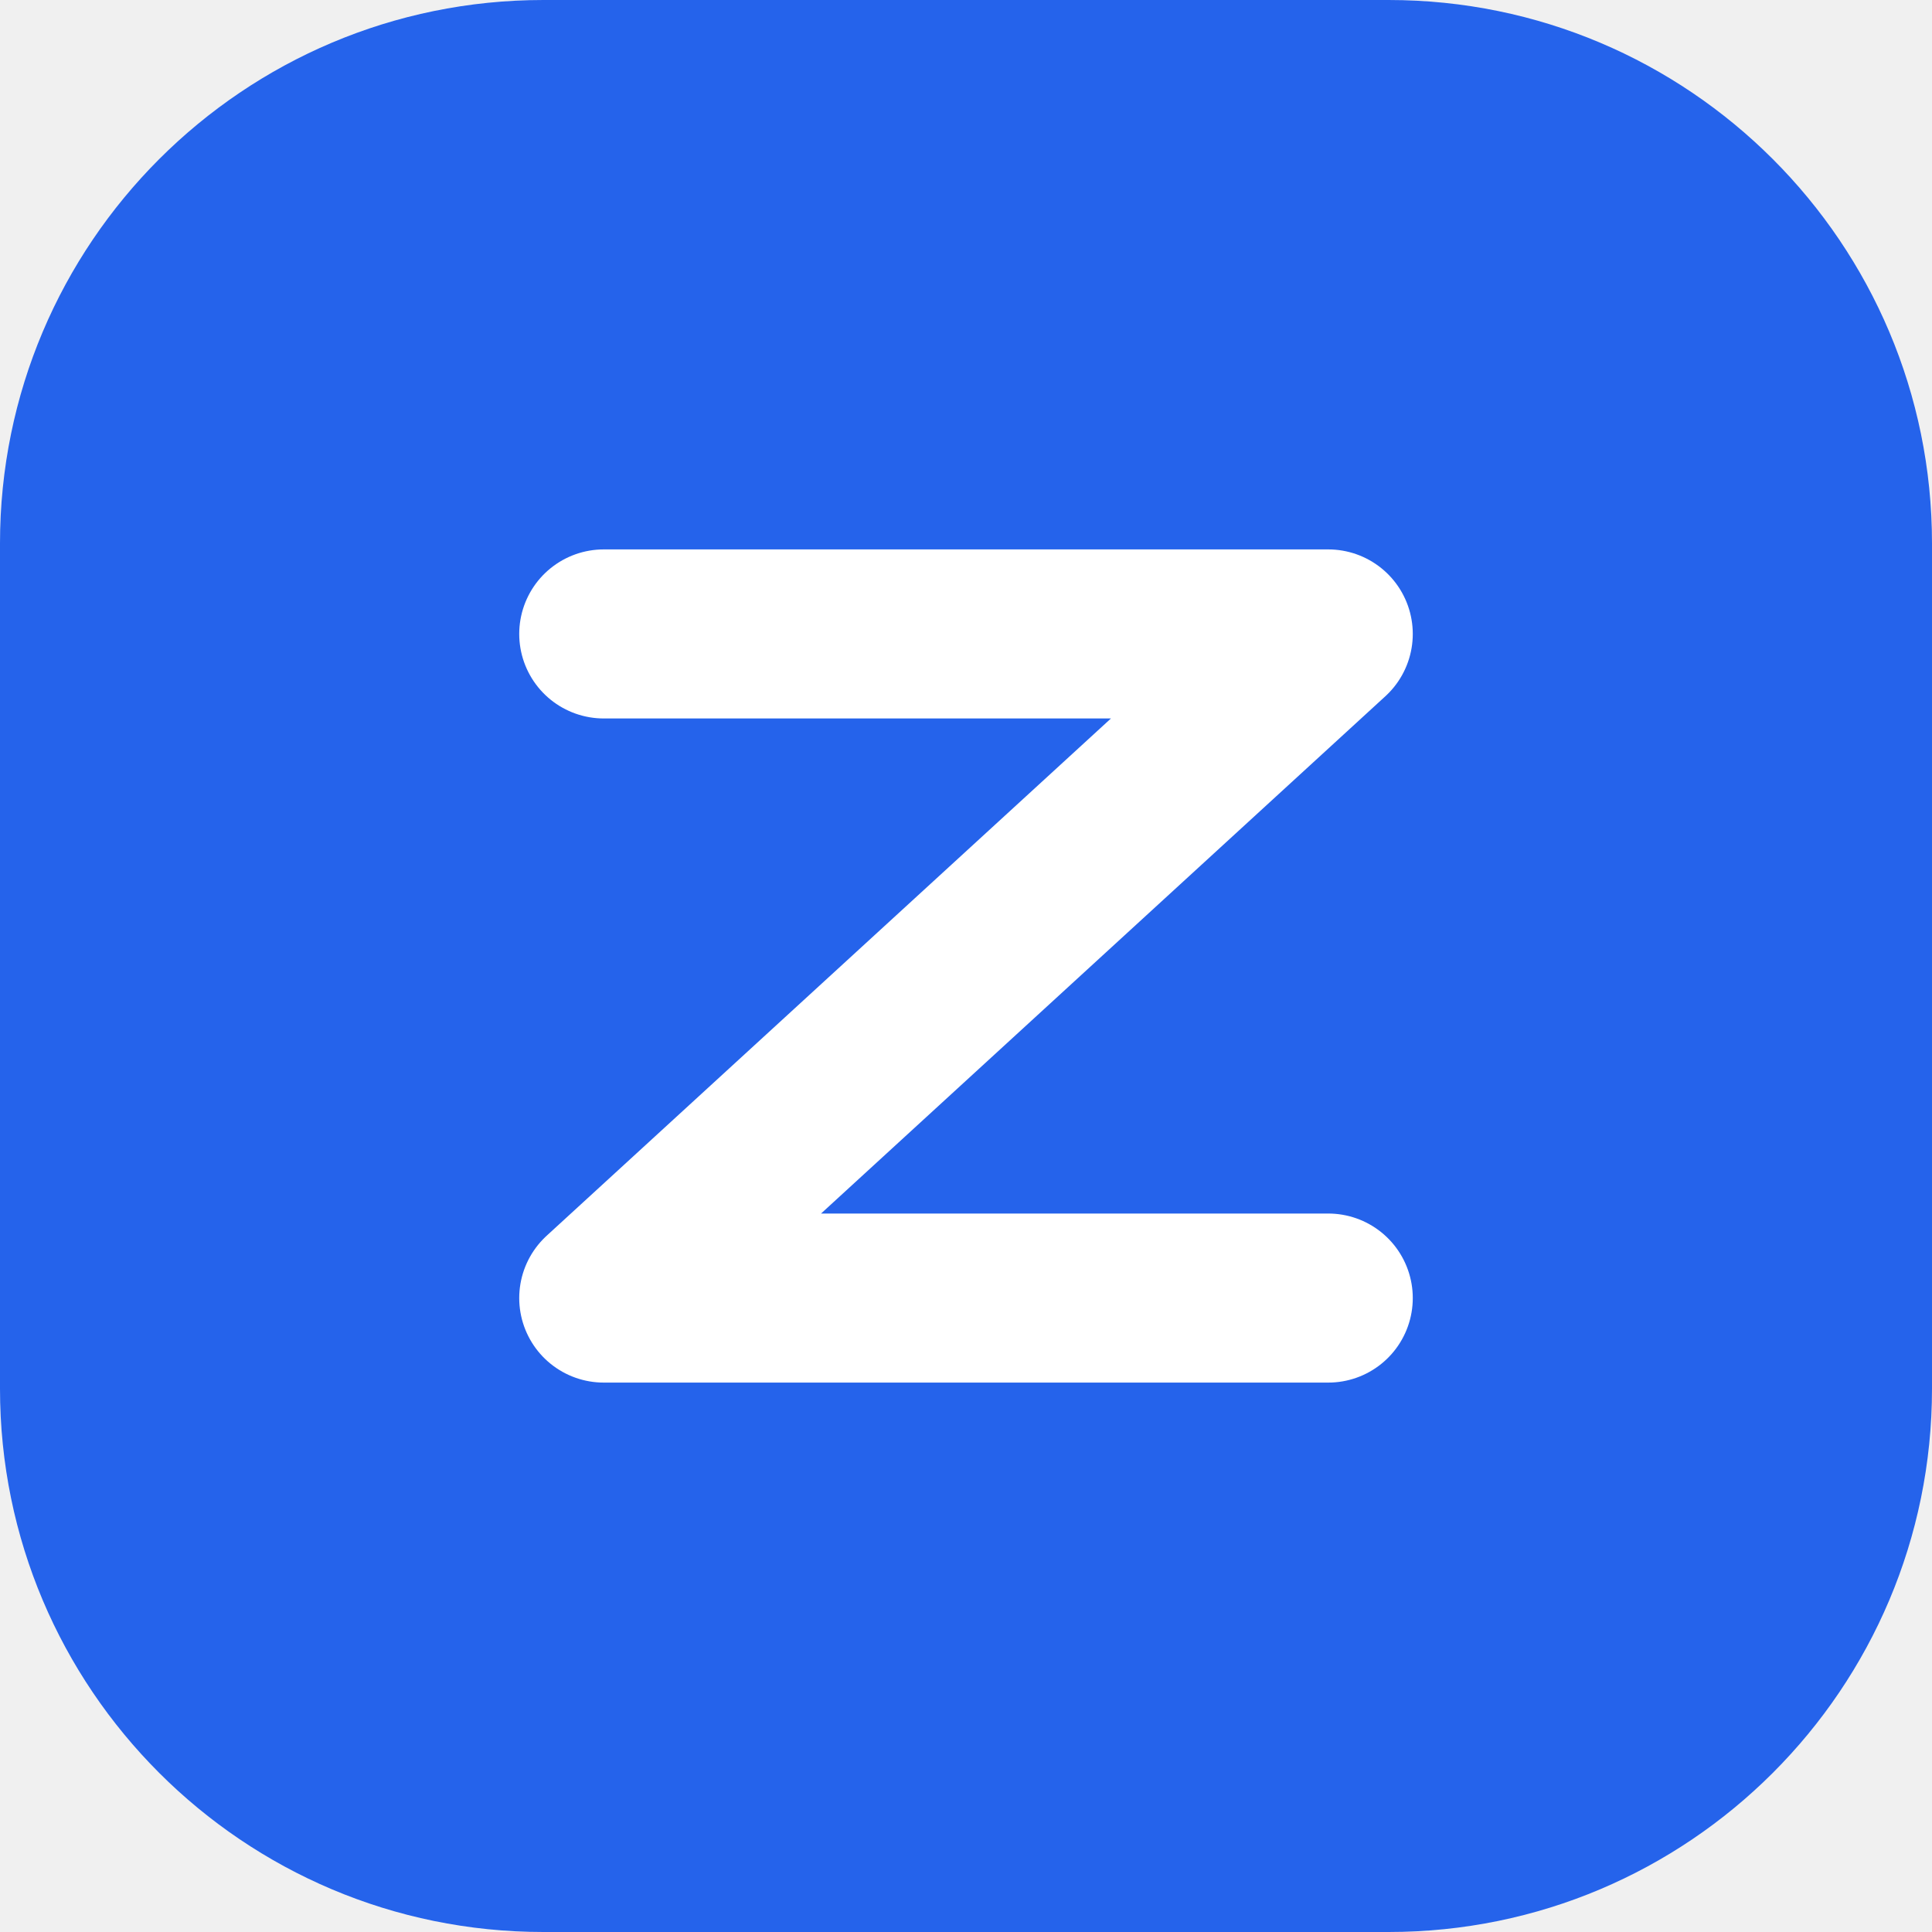
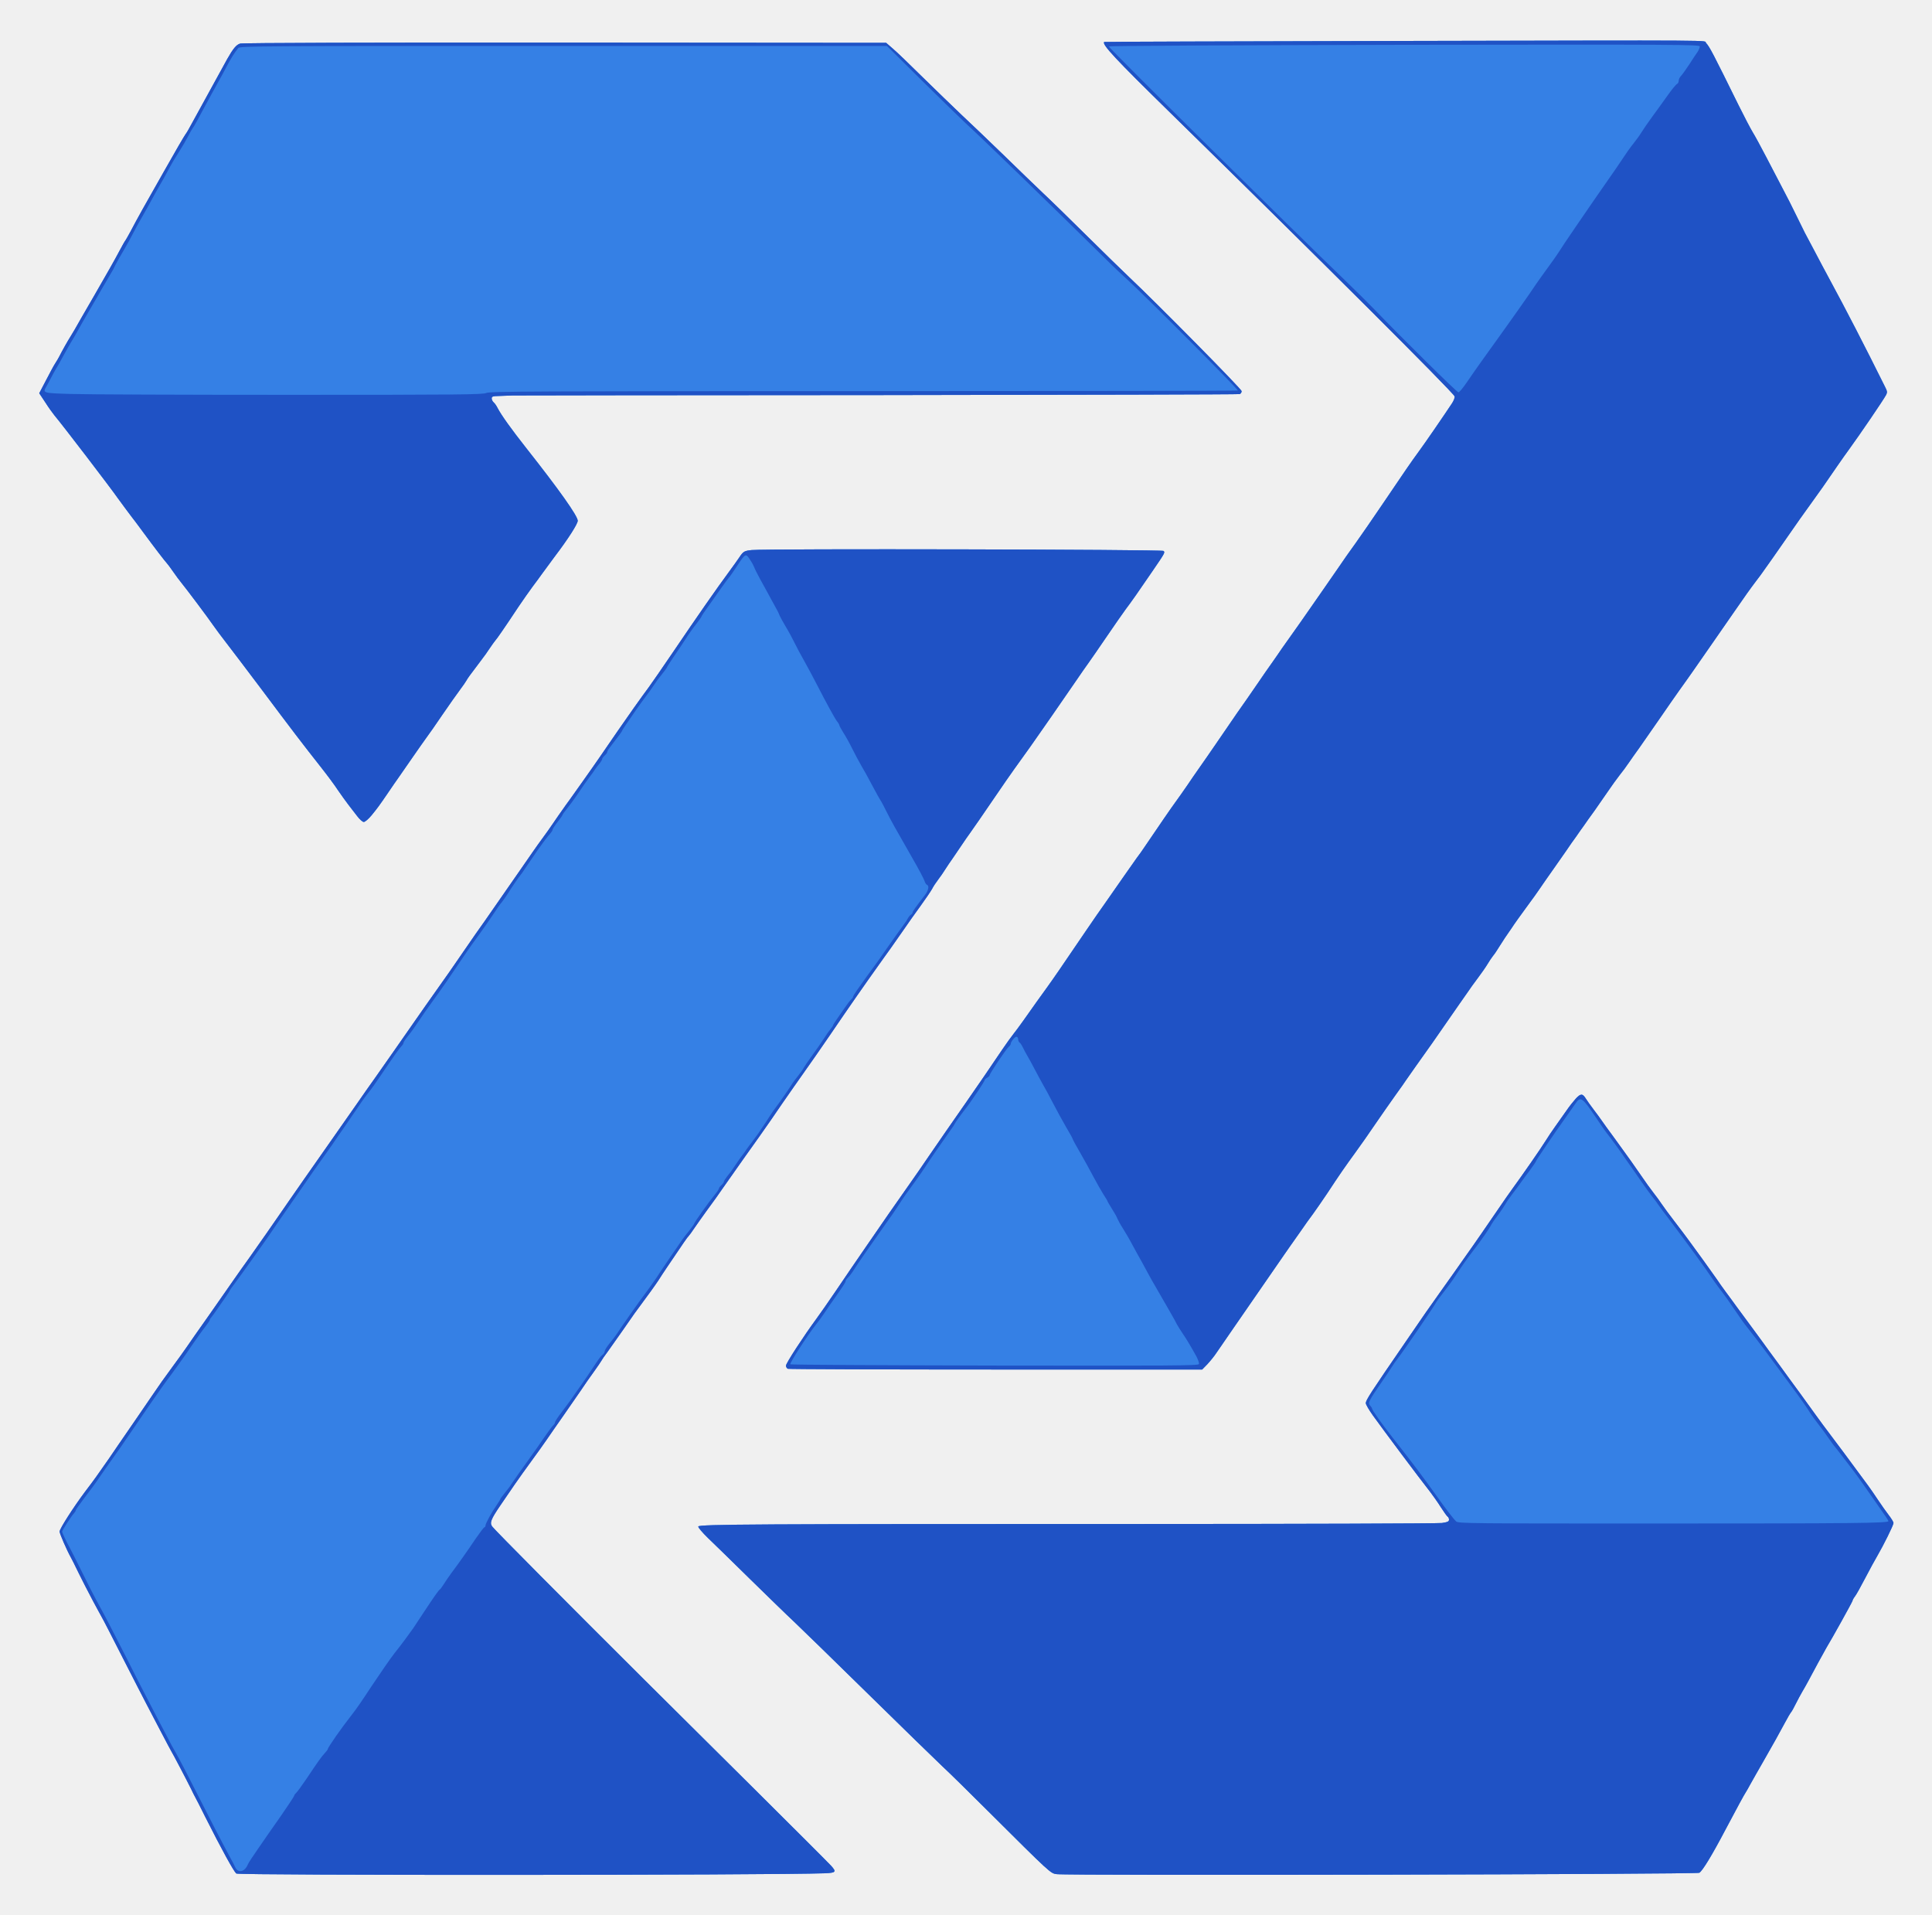
- <svg xmlns="http://www.w3.org/2000/svg" viewBox="0 0 32 32" fill="none">
-   <rect width="32" height="32" rx="9" fill="#2563EB" />
-   <path d="M10 10.5h12L10 21.5h12" stroke="#fff" stroke-width="2.8" stroke-linecap="round" stroke-linejoin="round" />
+ <svg xmlns="http://www.w3.org/2000/svg" viewBox="96 84 1556 1542">
+   <g transform="translate(0,1720) scale(0.1,-0.1)" fill="#3580E5">
+     <path d="M12190 16030 c-1284 -3 -2336 -6 -2337 -8 -20 -19 90 -137 527 -565 1182 -1158 2285 -2258 2295 -2289 3 -9 -6 -33 -20 -55 -69 -104 -215 -317 -271 -393 -67 -92 -97 -136 -296 -430 -72 -107 -166 -242 -207 -300 -42 -58 -108 -151 -146 -208 -39 -56 -90 -131 -115 -166 -25 -35 -68 -97 -96 -138 -66 -95 -119 -171 -160 -228 -18 -25 -53 -74 -78 -110 -24 -36 -62 -90 -83 -120 -22 -30 -75 -107 -118 -170 -43 -63 -115 -167 -160 -230 -44 -64 -120 -175 -170 -248 -49 -72 -112 -162 -138 -199 -26 -37 -69 -99 -95 -138 -26 -38 -66 -95 -88 -125 -35 -47 -146 -209 -255 -370 -16 -25 -45 -65 -64 -90 -18 -25 -64 -90 -102 -145 -37 -54 -102 -147 -143 -205 -41 -58 -116 -165 -165 -238 -208 -306 -253 -372 -315 -458 -36 -49 -72 -99 -80 -111 -67 -96 -159 -225 -186 -258 -18 -22 -58 -78 -90 -125 -94 -140 -202 -297 -298 -435 -143 -205 -188 -270 -291 -420 -52 -77 -121 -176 -152 -220 -85 -120 -262 -374 -360 -518 -49 -71 -101 -148 -118 -172 -16 -24 -74 -108 -127 -187 -53 -78 -122 -177 -152 -218 -105 -143 -246 -359 -246 -379 0 -10 7 -21 15 -25 8 -3 763 -6 1676 -6 l1661 0 42 43 c22 24 56 65 74 93 18 27 80 117 137 199 182 263 278 403 351 508 38 56 85 122 102 147 18 25 57 81 88 125 30 44 75 107 100 140 24 33 75 107 114 165 99 151 146 218 226 328 39 53 111 156 159 227 49 72 123 177 164 235 42 58 81 113 86 122 6 9 42 60 80 114 117 164 153 215 221 314 36 52 92 133 125 180 33 47 67 96 77 110 9 14 41 59 72 100 31 41 67 93 80 115 13 22 33 52 44 66 12 14 35 48 51 75 17 26 37 58 45 70 8 12 33 48 55 80 21 33 76 109 120 169 45 61 95 130 111 155 17 25 59 86 94 135 35 50 85 122 112 160 26 39 64 93 84 120 19 28 46 66 60 85 13 19 53 76 89 125 35 50 85 122 111 160 26 39 66 93 88 122 23 28 56 73 74 100 18 26 57 82 87 123 29 41 101 145 160 230 58 85 131 189 160 230 30 41 79 111 110 155 30 44 103 148 160 230 58 83 134 193 170 245 87 126 128 184 178 250 23 30 50 66 59 80 10 14 45 63 78 110 33 47 85 121 115 165 76 110 129 185 205 290 64 88 85 118 196 280 30 44 75 107 99 140 85 117 272 391 295 434 11 21 10 30 -8 65 -161 325 -324 640 -444 861 -36 66 -92 172 -125 235 -34 63 -68 129 -77 145 -9 17 -40 80 -69 140 -29 61 -78 157 -109 215 -30 58 -90 173 -133 255 -43 83 -92 173 -109 200 -17 28 -69 127 -115 220 -203 412 -233 470 -261 499 -23 23 214 22 -2510 16z" />
+     <path d="M2894 16009 c-31 -9 -57 -41 -105 -126 -38 -68 -247 -450 -285 -519 -20 -38 -42 -76 -49 -84 -7 -8 -87 -145 -177 -305 -157 -276 -204 -360 -270 -485 -16 -30 -33 -59 -37 -65 -5 -5 -29 -48 -54 -95 -24 -47 -111 -200 -192 -340 -81 -140 -155 -268 -164 -285 -9 -16 -24 -41 -33 -55 -19 -29 -72 -123 -90 -160 -7 -14 -22 -39 -33 -56 -11 -16 -44 -78 -74 -136 l-55 -105 49 -74 c26 -41 60 -88 74 -105 65 -77 455 -587 511 -668 16 -23 99 -134 112 -151 5 -5 45 -59 90 -120 101 -137 175 -233 191 -250 7 -7 30 -38 52 -70 22 -32 52 -72 66 -89 35 -42 216 -283 259 -346 19 -28 66 -90 103 -138 37 -48 164 -215 282 -372 240 -321 337 -448 476 -624 53 -67 117 -153 142 -192 26 -38 63 -89 82 -114 19 -25 51 -66 71 -92 20 -27 44 -48 54 -48 10 0 38 24 62 53 45 55 62 77 140 192 26 39 64 93 83 120 20 28 70 100 111 160 42 61 91 130 109 155 19 25 77 108 129 185 53 77 116 167 141 200 25 33 48 67 52 75 7 14 29 45 118 162 22 28 54 73 70 98 17 25 36 52 43 60 14 15 73 100 189 275 37 55 88 127 113 161 25 33 59 79 75 102 17 23 63 86 103 140 108 142 185 263 185 288 0 38 -150 250 -413 583 -120 152 -203 268 -232 324 -9 18 -23 39 -32 46 -9 8 -16 22 -16 32 0 16 8 19 63 20 34 1 82 3 107 4 25 1 1349 2 2942 3 1594 2 2904 5 2913 8 8 4 15 14 15 24 0 16 -684 709 -906 918 -49 46 -201 195 -339 331 -137 136 -297 292 -355 346 -58 55 -202 194 -321 310 -119 115 -271 261 -338 323 -66 63 -205 197 -309 299 -103 102 -211 206 -241 231 l-54 47 -2586 2 c-1520 1 -2599 -2 -2617 -8z" />
+     <path d="M7015 11930 c-60 -6 -69 -11 -100 -58 -14 -21 -50 -71 -80 -112 -102 -138 -254 -356 -460 -660 -80 -118 -166 -242 -190 -275 -61 -82 -166 -230 -250 -352 -38 -56 -99 -144 -134 -195 -35 -51 -100 -144 -145 -207 -44 -62 -93 -131 -108 -152 -16 -21 -42 -58 -58 -81 -17 -24 -51 -72 -75 -108 -24 -36 -63 -90 -85 -120 -22 -30 -56 -77 -75 -105 -19 -27 -66 -95 -104 -150 -38 -55 -104 -149 -146 -210 -41 -60 -104 -150 -139 -200 -36 -49 -109 -155 -164 -235 -84 -123 -136 -198 -315 -450 -10 -14 -52 -75 -95 -136 -94 -136 -196 -280 -307 -439 -47 -66 -112 -158 -144 -205 -87 -124 -214 -306 -266 -380 -105 -149 -238 -340 -283 -405 -26 -38 -64 -92 -83 -120 -19 -27 -66 -95 -104 -150 -38 -55 -100 -143 -137 -195 -38 -52 -93 -131 -124 -175 -30 -44 -120 -172 -199 -285 -80 -113 -162 -230 -182 -260 -21 -30 -69 -98 -108 -150 -81 -111 -110 -151 -170 -240 -25 -36 -83 -121 -130 -190 -48 -69 -111 -161 -141 -205 -49 -73 -96 -141 -179 -258 -16 -23 -57 -78 -90 -121 -90 -120 -205 -298 -205 -321 0 -16 56 -146 91 -209 6 -10 33 -64 60 -120 28 -55 54 -109 60 -119 5 -9 32 -61 60 -115 29 -53 59 -110 69 -127 10 -16 86 -165 170 -330 84 -164 169 -331 190 -370 20 -38 72 -137 115 -220 43 -82 81 -154 85 -160 8 -11 123 -230 160 -305 12 -25 25 -52 30 -60 5 -8 43 -82 84 -165 131 -260 228 -436 249 -454 20 -16 4305 -14 4742 2 87 4 93 11 49 60 -21 23 -297 299 -613 613 -317 315 -583 579 -591 587 -8 8 -143 142 -300 298 -602 599 -1212 1213 -1227 1236 -20 30 -8 59 67 169 30 44 82 120 115 168 33 48 94 133 135 189 41 56 97 134 123 172 26 39 86 124 132 190 46 66 110 158 142 205 31 47 80 117 108 155 28 39 54 77 58 85 4 8 27 42 52 75 24 33 78 110 120 170 42 61 84 121 94 135 118 159 170 232 195 270 15 25 47 72 69 105 137 203 163 241 173 250 6 6 27 35 47 65 21 30 62 89 92 130 30 41 66 91 80 110 13 19 39 55 56 80 18 25 59 84 93 132 34 48 70 100 81 115 54 75 193 271 210 297 11 16 27 39 35 51 37 56 266 383 328 470 15 22 67 96 114 165 144 212 289 420 400 575 16 22 57 81 93 130 35 50 86 122 112 160 26 39 82 117 124 175 42 58 85 121 96 141 10 20 32 53 49 75 16 21 43 59 58 84 16 25 40 61 54 80 13 19 44 64 68 100 24 36 61 90 83 120 22 30 101 145 176 255 75 110 153 223 173 250 97 134 177 247 220 310 27 39 64 92 83 119 35 50 73 105 194 281 37 55 83 120 101 145 18 25 83 119 145 210 62 91 131 190 153 220 44 58 111 153 217 309 102 149 103 151 90 164 -12 12 -3202 19 -3316 7z" />
+     <path d="M13653 7514 c-18 -20 -53 -63 -76 -97 -23 -33 -63 -90 -89 -126 -26 -36 -61 -88 -78 -116 -41 -66 -184 -272 -270 -390 -31 -43 -59 -83 -113 -162 -75 -110 -196 -286 -262 -378 -35 -49 -81 -115 -102 -145 -21 -30 -69 -98 -108 -152 -38 -53 -89 -125 -113 -160 -23 -34 -98 -143 -165 -240 -279 -406 -317 -464 -317 -489 0 -11 26 -55 58 -100 75 -105 383 -517 460 -614 21 -28 60 -82 85 -122 25 -39 50 -74 56 -78 6 -3 11 -14 11 -24 0 -15 -11 -20 -57 -27 -32 -4 -1147 -8 -2478 -8 -3046 0 -3504 -2 -3511 -20 -3 -7 31 -47 77 -92 45 -43 198 -192 338 -330 141 -138 301 -294 356 -345 55 -52 325 -315 600 -585 275 -270 543 -531 595 -580 52 -48 215 -208 361 -354 514 -512 509 -507 559 -514 90 -13 5153 -2 5176 11 25 14 105 146 211 348 93 176 153 286 163 300 4 6 21 35 37 65 17 30 65 116 108 190 81 142 115 202 173 310 19 36 40 72 47 80 7 8 24 40 39 70 15 30 38 73 51 95 13 22 35 60 48 85 29 56 135 250 147 270 43 70 210 371 210 378 0 5 8 20 18 33 11 13 48 80 84 149 36 69 80 150 98 180 48 82 130 247 130 264 0 8 -17 36 -38 63 -20 26 -60 82 -87 123 -27 41 -63 93 -80 116 -173 235 -249 337 -300 404 -33 43 -89 119 -125 169 -36 50 -90 125 -120 166 -30 41 -68 93 -85 116 -16 23 -53 74 -82 113 -29 39 -69 94 -89 121 -19 28 -76 104 -124 170 -49 66 -108 147 -132 179 -24 33 -63 87 -88 120 -25 34 -59 81 -75 106 -17 24 -65 92 -107 150 -42 58 -94 129 -115 158 -21 29 -72 97 -113 150 -41 53 -88 117 -105 142 -16 25 -48 68 -70 96 -22 28 -66 89 -97 135 -64 93 -91 131 -213 299 -47 63 -94 129 -105 145 -11 17 -41 57 -66 90 -25 33 -53 72 -62 87 -26 42 -41 42 -79 2z" />
+   </g>
+   <g transform="translate(0,1720) scale(0.1,-0.1)" fill="#1F52C5">
+     <path d="M12190 16030 c-1284 -3 -2336 -6 -2337 -8 -20 -19 90 -137 527 -565 1182 -1158 2285 -2258 2295 -2289 3 -9 -6 -33 -20 -55 -69 -104 -215 -317 -271 -393 -67 -92 -97 -136 -296 -430 -72 -107 -166 -242 -207 -300 -42 -58 -108 -151 -146 -208 -39 -56 -90 -131 -115 -166 -25 -35 -68 -97 -96 -138 -66 -95 -119 -171 -160 -228 -18 -25 -53 -74 -78 -110 -24 -36 -62 -90 -83 -120 -22 -30 -75 -107 -118 -170 -43 -63 -115 -167 -160 -230 -44 -64 -120 -175 -170 -248 -49 -72 -112 -162 -138 -199 -26 -37 -69 -99 -95 -138 -26 -38 -66 -95 -88 -125 -35 -47 -146 -209 -255 -370 -16 -25 -45 -65 -64 -90 -18 -25 -64 -90 -102 -145 -37 -54 -102 -147 -143 -205 -41 -58 -116 -165 -165 -238 -208 -306 -253 -372 -315 -458 -36 -49 -72 -99 -80 -111 -67 -96 -159 -225 -186 -258 -18 -22 -58 -78 -90 -125 -94 -140 -202 -297 -298 -435 -143 -205 -188 -270 -291 -420 -52 -77 -121 -176 -152 -220 -85 -120 -262 -374 -360 -518 -49 -71 -101 -148 -118 -172 -16 -24 -74 -108 -127 -187 -53 -78 -122 -177 -152 -218 -105 -143 -246 -359 -246 -379 0 -10 7 -21 15 -25 8 -3 763 -6 1676 -6 l1661 0 42 43 c22 24 56 65 74 93 18 27 80 117 137 199 182 263 278 403 351 508 38 56 85 122 102 147 18 25 57 81 88 125 30 44 75 107 100 140 24 33 75 107 114 165 99 151 146 218 226 328 39 53 111 156 159 227 49 72 123 177 164 235 42 58 81 113 86 122 6 9 42 60 80 114 117 164 153 215 221 314 36 52 92 133 125 180 33 47 67 96 77 110 9 14 41 59 72 100 31 41 67 93 80 115 13 22 33 52 44 66 12 14 35 48 51 75 17 26 37 58 45 70 8 12 33 48 55 80 21 33 76 109 120 169 45 61 95 130 111 155 17 25 59 86 94 135 35 50 85 122 112 160 26 39 64 93 84 120 19 28 46 66 60 85 13 19 53 76 89 125 35 50 85 122 111 160 26 39 66 93 88 122 23 28 56 73 74 100 18 26 57 82 87 123 29 41 101 145 160 230 58 85 131 189 160 230 30 41 79 111 110 155 30 44 103 148 160 230 58 83 134 193 170 245 87 126 128 184 178 250 23 30 50 66 59 80 10 14 45 63 78 110 33 47 85 121 115 165 76 110 129 185 205 290 64 88 85 118 196 280 30 44 75 107 99 140 85 117 272 391 295 434 11 21 10 30 -8 65 -161 325 -324 640 -444 861 -36 66 -92 172 -125 235 -34 63 -68 129 -77 145 -9 17 -40 80 -69 140 -29 61 -78 157 -109 215 -30 58 -90 173 -133 255 -43 83 -92 173 -109 200 -17 28 -69 127 -115 220 -203 412 -233 470 -261 499 -23 23 214 22 -2510 16z m2460 -44 c0 -9 -8 -29 -18 -44 -11 -15 -41 -60 -67 -101 -27 -41 -57 -83 -67 -93 -10 -10 -18 -27 -18 -38 0 -11 -6 -23 -13 -26 -8 -3 -43 -45 -78 -95 -35 -49 -91 -127 -125 -173 -34 -46 -71 -101 -84 -122 -13 -22 -40 -59 -60 -84 -34 -42 -60 -80 -120 -170 -14 -21 -47 -70 -75 -109 -73 -104 -173 -249 -270 -391 -90 -132 -103 -151 -144 -215 -14 -22 -53 -77 -86 -122 -33 -45 -75 -104 -93 -130 -18 -26 -43 -63 -55 -81 -41 -59 -142 -203 -167 -237 -14 -19 -54 -75 -90 -126 -36 -50 -93 -130 -127 -177 -34 -48 -88 -124 -118 -169 -31 -46 -62 -83 -69 -83 -12 0 -468 450 -666 657 -47 49 -157 158 -245 243 -426 409 -1905 1873 -1905 1886 0 5 981 10 2380 13 2207 3 2380 2 2380 -13z m-5490 -7995 c0 -11 5 -23 11 -27 6 -3 18 -21 26 -38 8 -17 25 -49 38 -71 13 -22 40 -71 60 -110 20 -38 49 -92 65 -120 16 -27 53 -95 81 -150 28 -55 76 -141 105 -192 30 -50 54 -94 54 -98 0 -3 26 -52 59 -108 32 -56 80 -142 106 -192 26 -49 63 -114 81 -143 19 -29 34 -54 34 -57 0 -3 16 -29 35 -60 19 -30 40 -66 45 -81 6 -14 25 -49 44 -78 18 -28 55 -91 81 -141 27 -49 59 -108 72 -130 12 -22 33 -60 46 -85 13 -25 48 -87 78 -138 30 -51 63 -109 75 -130 12 -20 31 -55 44 -77 13 -22 30 -53 38 -70 9 -16 30 -50 47 -75 30 -44 57 -88 110 -183 14 -27 24 -55 21 -63 -5 -13 -218 -14 -1645 -12 -902 2 -1643 6 -1646 10 -8 8 142 239 205 318 20 25 53 70 73 100 20 30 52 78 72 105 80 113 95 137 95 147 0 6 10 20 23 32 12 12 34 42 49 67 27 43 117 173 253 365 39 54 84 119 100 145 42 65 60 91 135 193 36 50 74 105 85 123 11 18 51 76 88 130 38 54 79 114 93 133 13 19 28 40 32 46 5 5 15 21 22 35 7 13 34 51 59 84 26 33 53 70 61 81 8 12 39 57 68 99 28 42 52 81 52 85 0 5 9 14 20 20 11 6 20 15 20 20 0 13 134 213 154 229 9 7 16 18 16 23 0 17 32 58 46 58 8 0 14 -9 14 -19z" />
+     <path d="M2894 16009 c-31 -9 -57 -41 -105 -126 -38 -68 -247 -450 -285 -519 -20 -38 -42 -76 -49 -84 -7 -8 -87 -145 -177 -305 -157 -276 -204 -360 -270 -485 -16 -30 -33 -59 -37 -65 -5 -5 -29 -48 -54 -95 -24 -47 -111 -200 -192 -340 -81 -140 -155 -268 -164 -285 -9 -16 -24 -41 -33 -55 -19 -29 -72 -123 -90 -160 -7 -14 -22 -39 -33 -56 -11 -16 -44 -78 -74 -136 l-55 -105 49 -74 c26 -41 60 -88 74 -105 65 -77 455 -587 511 -668 16 -23 99 -134 112 -151 5 -5 45 -59 90 -120 101 -137 175 -233 191 -250 7 -7 30 -38 52 -70 22 -32 52 -72 66 -89 35 -42 216 -283 259 -346 19 -28 66 -90 103 -138 37 -48 164 -215 282 -372 240 -321 337 -448 476 -624 53 -67 117 -153 142 -192 26 -38 63 -89 82 -114 19 -25 51 -66 71 -92 20 -27 44 -48 54 -48 10 0 38 24 62 53 45 55 62 77 140 192 26 39 64 93 83 120 20 28 70 100 111 160 42 61 91 130 109 155 19 25 77 108 129 185 53 77 116 167 141 200 25 33 48 67 52 75 7 14 29 45 118 162 22 28 54 73 70 98 17 25 36 52 43 60 14 15 73 100 189 275 37 55 88 127 113 161 25 33 59 79 75 102 17 23 63 86 103 140 108 142 185 263 185 288 0 38 -150 250 -413 583 -120 152 -203 268 -232 324 -9 18 -23 39 -32 46 -9 8 -16 22 -16 32 0 16 8 19 63 20 34 1 82 3 107 4 25 1 1349 2 2942 3 1594 2 2904 5 2913 8 8 4 15 14 15 24 0 16 -684 709 -906 918 -49 46 -201 195 -339 331 -137 136 -297 292 -355 346 -58 55 -202 194 -321 310 -119 115 -271 261 -338 323 -66 63 -205 197 -309 299 -103 102 -211 206 -241 231 l-54 47 -2586 2 c-1520 1 -2599 -2 -2617 -8z m5495 -302 c157 -155 315 -309 351 -342 119 -108 689 -661 1170 -1135 25 -25 79 -76 120 -113 161 -147 906 -895 899 -902 -3 -3 -1360 -5 -3015 -5 -2641 0 -3013 -2 -3038 -15 -25 -13 -228 -15 -1581 -15 -853 0 -1647 3 -1763 7 -231 7 -230 7 -197 63 8 14 24 43 35 65 11 22 31 58 44 80 14 22 32 54 40 70 24 45 76 137 94 165 9 14 28 48 43 75 15 28 50 88 77 135 28 47 80 137 116 200 37 63 71 122 76 130 6 8 19 33 29 55 11 22 40 74 65 115 24 41 61 107 80 145 20 39 41 77 46 85 14 23 126 223 134 240 4 8 18 33 31 55 23 38 40 69 85 153 23 41 30 54 79 131 19 30 48 79 64 110 16 31 33 61 38 67 5 6 20 31 33 55 13 24 38 71 56 104 18 33 49 89 68 125 20 36 46 83 58 105 13 22 39 71 59 109 35 66 63 111 94 149 13 16 150 17 2619 17 l2605 0 286 -283z" />
+     <path d="M7015 11930 c-60 -6 -69 -11 -100 -58 -14 -21 -50 -71 -80 -112 -102 -138 -254 -356 -460 -660 -80 -118 -166 -242 -190 -275 -61 -82 -166 -230 -250 -352 -38 -56 -99 -144 -134 -195 -35 -51 -100 -144 -145 -207 -44 -62 -93 -131 -108 -152 -16 -21 -42 -58 -58 -81 -17 -24 -51 -72 -75 -108 -24 -36 -63 -90 -85 -120 -22 -30 -56 -77 -75 -105 -19 -27 -66 -95 -104 -150 -38 -55 -104 -149 -146 -210 -41 -60 -104 -150 -139 -200 -36 -49 -109 -155 -164 -235 -84 -123 -136 -198 -315 -450 -10 -14 -52 -75 -95 -136 -94 -136 -196 -280 -307 -439 -47 -66 -112 -158 -144 -205 -87 -124 -214 -306 -266 -380 -105 -149 -238 -340 -283 -405 -26 -38 -64 -92 -83 -120 -19 -27 -66 -95 -104 -150 -38 -55 -100 -143 -137 -195 -38 -52 -93 -131 -124 -175 -30 -44 -120 -172 -199 -285 -80 -113 -162 -230 -182 -260 -21 -30 -69 -98 -108 -150 -81 -111 -110 -151 -170 -240 -25 -36 -83 -121 -130 -190 -48 -69 -111 -161 -141 -205 -49 -73 -96 -141 -179 -258 -16 -23 -57 -78 -90 -121 -90 -120 -205 -298 -205 -321 0 -16 56 -146 91 -209 6 -10 33 -64 60 -120 28 -55 54 -109 60 -119 5 -9 32 -61 60 -115 29 -53 59 -110 69 -127 10 -16 86 -165 170 -330 84 -164 169 -331 190 -370 20 -38 72 -137 115 -220 43 -82 81 -154 85 -160 8 -11 123 -230 160 -305 12 -25 25 -52 30 -60 5 -8 43 -82 84 -165 131 -260 228 -436 249 -454 20 -16 4305 -14 4742 2 87 4 93 11 49 60 -21 23 -297 299 -613 613 -317 315 -583 579 -591 587 -8 8 -143 142 -300 298 -602 599 -1212 1213 -1227 1236 -20 30 -8 59 67 169 30 44 82 120 115 168 33 48 94 133 135 189 41 56 97 134 123 172 26 39 86 124 132 190 46 66 110 158 142 205 31 47 80 117 108 155 28 39 54 77 58 85 4 8 27 42 52 75 24 33 78 110 120 170 42 61 84 121 94 135 118 159 170 232 195 270 15 25 47 72 69 105 137 203 163 241 173 250 6 6 27 35 47 65 21 30 62 89 92 130 30 41 66 91 80 110 13 19 39 55 56 80 18 25 59 84 93 132 34 48 70 100 81 115 54 75 193 271 210 297 11 16 27 39 35 51 37 56 266 383 328 470 15 22 67 96 114 165 144 212 289 420 400 575 16 22 57 81 93 130 35 50 86 122 112 160 26 39 82 117 124 175 42 58 85 121 96 141 10 20 32 53 49 75 16 21 43 59 58 84 16 25 40 61 54 80 13 19 44 64 68 100 24 36 61 90 83 120 22 30 101 145 176 255 75 110 153 223 173 250 97 134 177 247 220 310 27 39 64 92 83 119 35 50 73 105 194 281 37 55 83 120 101 145 18 25 83 119 145 210 62 91 131 190 153 220 44 58 111 153 217 309 102 149 103 151 90 164 -12 12 -3202 19 -3316 7z m-13 -80 c15 -22 29 -49 33 -60 3 -11 26 -55 49 -98 24 -42 62 -113 86 -157 24 -44 47 -87 52 -95 4 -8 13 -26 18 -40 6 -14 29 -54 50 -90 22 -36 52 -92 68 -125 16 -33 53 -103 83 -155 29 -52 70 -129 91 -170 84 -163 151 -286 169 -309 11 -13 19 -28 19 -32 0 -5 15 -32 33 -61 19 -29 51 -87 71 -128 20 -41 53 -102 72 -135 20 -33 61 -107 91 -165 31 -58 60 -110 65 -117 5 -6 27 -47 48 -90 42 -83 61 -117 207 -372 51 -88 95 -172 99 -186 4 -15 13 -29 21 -32 18 -7 10 -46 -18 -82 -83 -108 -99 -132 -99 -140 0 -6 -6 -14 -14 -18 -7 -4 -19 -19 -26 -32 -7 -14 -17 -30 -22 -35 -12 -16 -116 -161 -161 -226 -20 -30 -57 -82 -81 -115 -44 -59 -87 -119 -146 -203 -16 -23 -30 -46 -30 -51 0 -5 -7 -14 -15 -21 -8 -6 -30 -35 -49 -63 -20 -29 -49 -71 -66 -95 -16 -23 -30 -45 -30 -48 0 -4 -10 -19 -22 -34 -13 -15 -35 -47 -50 -71 -15 -24 -57 -84 -93 -134 -36 -49 -68 -97 -72 -105 -3 -8 -22 -35 -42 -60 -20 -25 -40 -52 -46 -61 -27 -43 -106 -158 -131 -190 -16 -20 -42 -58 -59 -85 -16 -26 -37 -58 -45 -69 -8 -12 -27 -39 -41 -61 -15 -21 -40 -55 -55 -75 -16 -20 -36 -47 -44 -59 -8 -13 -24 -35 -35 -49 -11 -14 -34 -46 -50 -71 -35 -53 -37 -55 -70 -96 -14 -18 -25 -36 -25 -41 0 -6 -9 -18 -20 -28 -11 -10 -20 -22 -20 -27 0 -5 -15 -28 -34 -51 -50 -61 -166 -224 -166 -234 0 -3 -17 -26 -37 -52 -21 -25 -47 -59 -59 -76 -59 -86 -170 -248 -179 -263 -16 -27 -83 -123 -120 -172 -45 -59 -181 -252 -232 -330 -10 -14 -34 -46 -55 -71 -21 -26 -38 -54 -38 -62 0 -9 -8 -22 -18 -29 -10 -7 -31 -34 -47 -59 -35 -54 -108 -162 -160 -234 -19 -27 -43 -61 -52 -75 -10 -14 -41 -56 -70 -94 -29 -37 -53 -74 -53 -81 0 -7 -7 -18 -15 -25 -8 -7 -39 -49 -70 -94 -30 -44 -73 -106 -95 -136 -78 -108 -161 -226 -175 -248 -5 -10 -27 -38 -47 -63 -21 -26 -38 -49 -38 -52 0 -3 -15 -27 -32 -52 -40 -57 -88 -145 -88 -162 0 -7 -4 -13 -8 -13 -5 0 -36 -42 -71 -92 -71 -106 -138 -200 -197 -279 -22 -30 -50 -71 -62 -91 -13 -20 -26 -38 -30 -40 -8 -3 -45 -56 -129 -183 -33 -49 -72 -108 -86 -130 -27 -39 -103 -142 -150 -200 -26 -32 -130 -183 -187 -269 -76 -116 -115 -173 -154 -223 -88 -112 -196 -267 -196 -280 0 -4 -11 -18 -24 -32 -26 -28 -53 -65 -151 -212 -36 -53 -72 -102 -80 -109 -8 -7 -15 -16 -15 -21 0 -5 -48 -78 -107 -163 -60 -85 -142 -203 -183 -263 -41 -59 -79 -116 -83 -127 -25 -63 -79 -75 -103 -24 -8 18 -27 56 -43 83 -15 28 -70 131 -121 230 -117 229 -112 219 -148 290 -59 118 -144 281 -167 320 -13 22 -43 76 -65 120 -23 44 -61 116 -84 160 -23 44 -57 109 -75 145 -18 36 -38 74 -44 85 -6 11 -64 124 -127 250 -109 215 -183 357 -243 465 -14 25 -67 128 -117 230 -51 102 -96 192 -101 200 -17 29 -59 117 -59 124 0 10 76 128 95 147 8 9 15 20 15 25 0 5 30 47 65 94 59 77 89 117 135 185 16 24 64 92 130 185 22 30 44 62 49 70 15 22 152 222 226 330 77 111 117 168 165 231 19 26 42 57 50 69 8 12 23 33 33 46 10 13 48 67 84 121 37 54 84 120 105 146 21 27 38 53 38 57 0 5 6 15 13 22 6 7 29 38 49 68 21 30 51 74 68 98 16 23 30 45 30 48 0 2 17 27 38 54 20 27 47 64 60 82 13 18 53 74 88 123 36 50 85 119 110 155 24 36 58 85 75 110 31 44 81 116 183 264 122 176 148 214 186 266 22 30 60 84 85 120 24 36 69 101 100 145 30 44 81 118 113 165 31 47 69 98 83 115 14 16 56 75 93 130 107 158 152 222 170 240 9 9 16 21 16 27 0 6 17 31 38 57 21 25 60 80 87 121 27 41 73 107 101 145 84 115 154 217 284 410 19 28 64 91 100 140 36 50 88 124 115 165 27 41 52 77 55 80 7 6 51 68 65 91 17 29 89 134 95 139 3 3 24 31 45 64 90 133 112 164 147 211 21 28 44 57 53 66 8 9 15 21 15 26 0 6 18 34 40 62 22 28 40 53 40 57 0 4 17 27 37 52 20 25 55 72 78 106 49 73 83 122 110 157 11 14 27 36 35 49 8 13 25 35 38 50 12 15 22 32 22 37 0 6 9 18 20 28 11 10 20 22 20 27 0 6 9 22 20 36 76 99 100 132 100 136 0 3 14 25 30 48 17 24 53 77 81 118 29 41 66 93 83 115 17 22 45 60 61 85 16 25 46 66 67 91 21 26 38 49 38 52 0 3 23 38 50 79 28 40 72 106 98 146 26 41 66 98 90 127 23 30 42 57 42 60 0 4 26 43 58 87 31 44 78 110 104 147 25 36 53 73 60 81 8 8 36 49 63 90 70 106 71 106 107 50z" />
+     <path d="M13653 7514 c-18 -20 -53 -63 -76 -97 -23 -33 -63 -90 -89 -126 -26 -36 -61 -88 -78 -116 -41 -66 -184 -272 -270 -390 -31 -43 -59 -83 -113 -162 -75 -110 -196 -286 -262 -378 -35 -49 -81 -115 -102 -145 -21 -30 -69 -98 -108 -152 -38 -53 -89 -125 -113 -160 -23 -34 -98 -143 -165 -240 -279 -406 -317 -464 -317 -489 0 -11 26 -55 58 -100 75 -105 383 -517 460 -614 21 -28 60 -82 85 -122 25 -39 50 -74 56 -78 6 -3 11 -14 11 -24 0 -15 -11 -20 -57 -27 -32 -4 -1147 -8 -2478 -8 -3046 0 -3504 -2 -3511 -20 -3 -7 31 -47 77 -92 45 -43 198 -192 338 -330 141 -138 301 -294 356 -345 55 -52 325 -315 600 -585 275 -270 543 -531 595 -580 52 -48 215 -208 361 -354 514 -512 509 -507 559 -514 90 -13 5153 -2 5176 11 25 14 105 146 211 348 93 176 153 286 163 300 4 6 21 35 37 65 17 30 65 116 108 190 81 142 115 202 173 310 19 36 40 72 47 80 7 8 24 40 39 70 15 30 38 73 51 95 13 22 35 60 48 85 29 56 135 250 147 270 43 70 210 371 210 378 0 5 8 20 18 33 11 13 48 80 84 149 36 69 80 150 98 180 48 82 130 247 130 264 0 8 -17 36 -38 63 -20 26 -60 82 -87 123 -27 41 -63 93 -80 116 -173 235 -249 337 -300 404 -33 43 -89 119 -125 169 -36 50 -90 125 -120 166 -30 41 -68 93 -85 116 -16 23 -53 74 -82 113 -29 39 -69 94 -89 121 -19 28 -76 104 -124 170 -49 66 -108 147 -132 179 -24 33 -63 87 -88 120 -25 34 -59 81 -75 106 -17 24 -65 92 -107 150 -42 58 -94 129 -115 158 -21 29 -72 97 -113 150 -41 53 -88 117 -105 142 -16 25 -48 68 -70 96 -22 28 -66 89 -97 135 -64 93 -91 131 -213 299 -47 63 -94 129 -105 145 -11 17 -41 57 -66 90 -25 33 -53 72 -62 87 -26 42 -41 42 -79 2z m156 -148 c69 -102 72 -107 122 -171 25 -33 65 -89 90 -124 24 -36 59 -85 77 -110 18 -25 56 -80 84 -121 28 -41 67 -95 87 -120 20 -25 41 -53 46 -62 6 -9 53 -73 105 -141 141 -187 258 -347 352 -485 13 -18 41 -57 63 -85 22 -29 67 -92 100 -142 33 -49 68 -99 77 -110 31 -38 143 -183 204 -267 34 -46 106 -144 161 -218 90 -121 138 -190 168 -239 6 -10 33 -46 60 -82 28 -35 64 -84 80 -109 17 -24 36 -51 43 -60 12 -13 95 -121 162 -209 32 -42 102 -142 177 -250 32 -46 68 -98 80 -115 12 -17 22 -34 22 -37 2 -16 -282 -19 -1813 -19 -1564 0 -1650 0 -1669 17 -18 17 -76 91 -147 191 -113 159 -202 277 -355 472 -96 123 -175 233 -175 246 0 4 -7 15 -16 25 -18 20 -9 39 91 184 33 47 69 101 80 119 11 18 33 50 50 72 53 69 305 437 314 459 2 5 29 42 60 81 31 40 65 86 76 103 51 79 123 182 168 239 50 63 128 176 140 203 4 8 27 41 52 74 25 33 52 74 61 90 9 17 33 51 53 77 20 26 50 66 66 89 17 24 51 71 78 106 26 35 47 67 47 70 0 7 146 222 236 348 35 50 72 101 81 115 42 63 56 53 162 -104z" />
+   </g>
</svg>
